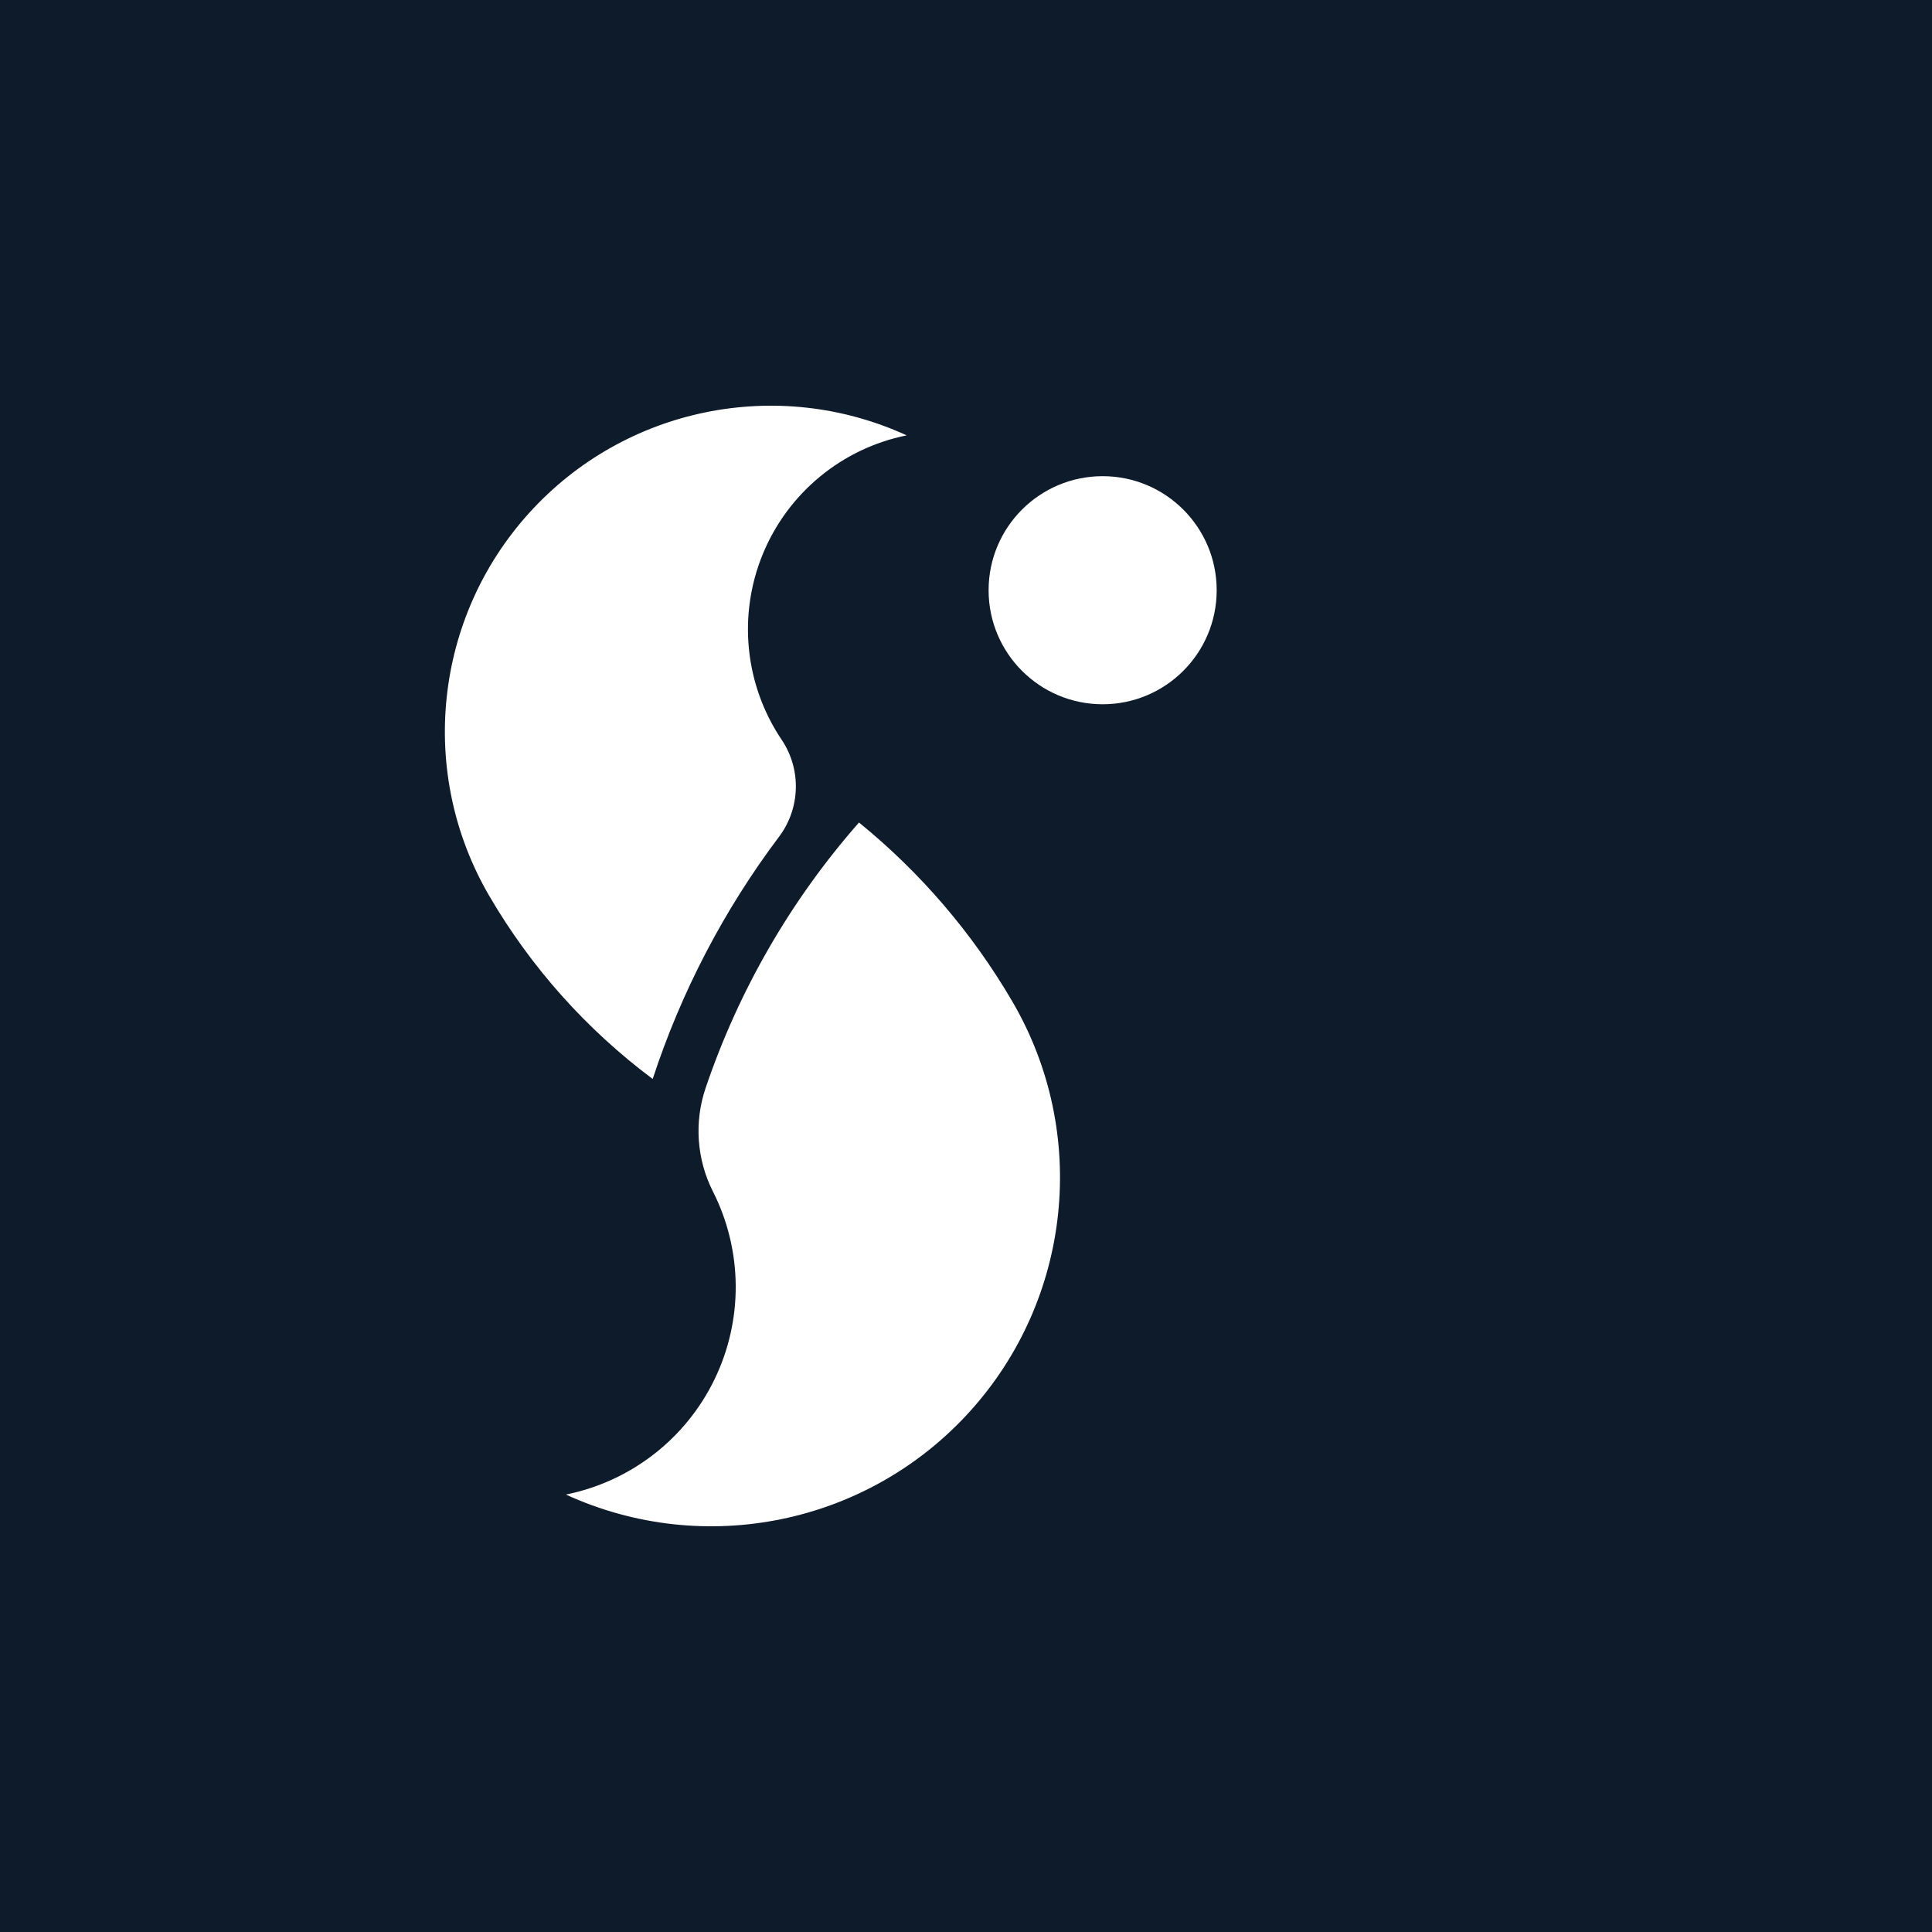
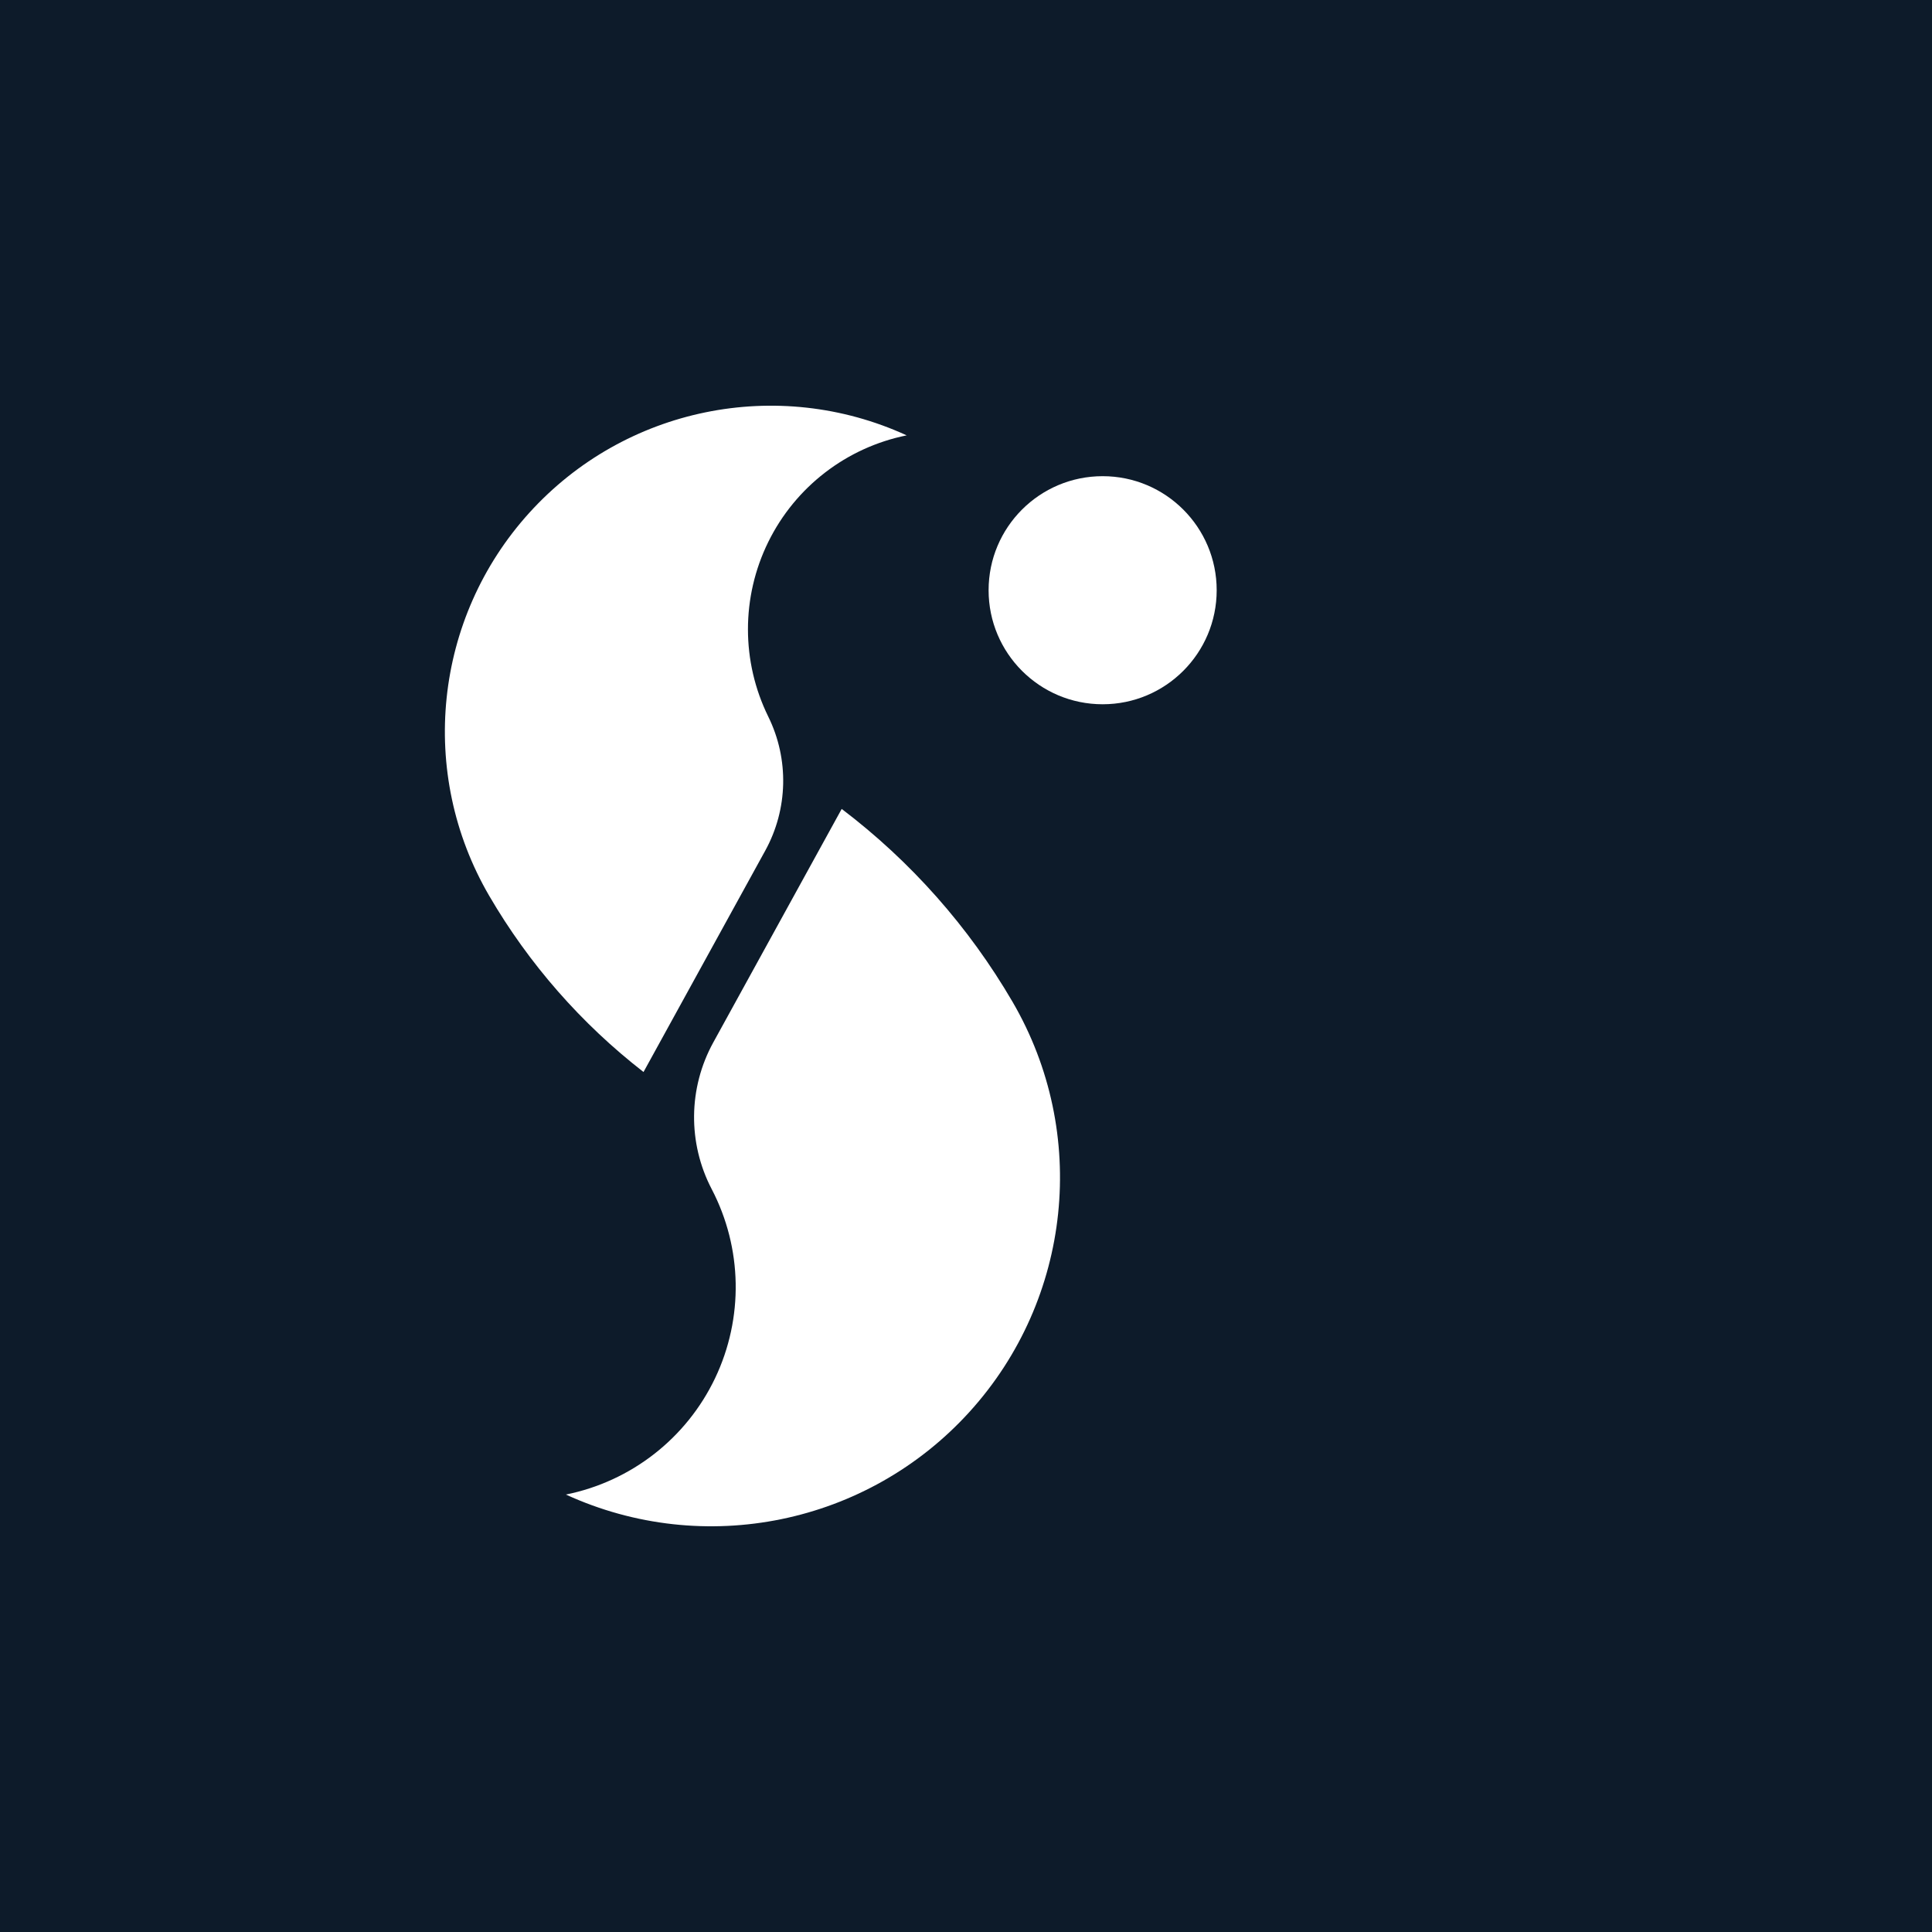
<svg xmlns="http://www.w3.org/2000/svg" viewBox="0 0 512 512" width="512" height="512" role="img" aria-label="PsychSift">
  <rect width="512" height="512" fill="#0D1B2A" />
  <g transform="translate(117.8993 107.52) scale(2.9583)">
    <g fill="#FFFFFF">
-       <path d="M41.367 2.655 A17.723 17.723 0 0 0 30.165 29.918 A7.5 7.5 0 0 1 29.934 38.612 A74.817 74.817 0 0 0 18.616 60.312 A55.123 55.123 0 0 1 3.976 43.912 A29.201 29.201 0 0 1 41.367 2.655 Z" />
-       <path d="M10.84 97.54 A18.964 18.964 0 0 0 24.012 70.392 A12 12 0 0 1 23.354 61.129 A70.063 70.063 0 0 1 37.096 37.337 A58.982 58.982 0 0 1 50.849 53.396 A31.245 31.245 0 0 1 10.84 97.54 Z" />
+       <path d="M41.367 2.655 A17.723 17.723 0 0 0 28.971 27.854 A13 13 0 0 1 28.698 39.858 L17.794 59.687 A55.123 55.123 0 0 1 3.976 43.912 A29.201 29.201 0 0 1 41.367 2.655 Z" />
+       <path d="M10.84 97.54 A18.964 18.964 0 0 0 23.901 70.177 A13.91 13.91 0 0 1 24.044 57.038 L35.547 36.12 A58.982 58.982 0 0 1 50.849 53.396 A31.245 31.245 0 0 1 10.84 97.54 Z" />
      <circle cx="58.923" cy="16.528" r="10.216" />
    </g>
  </g>
</svg>
